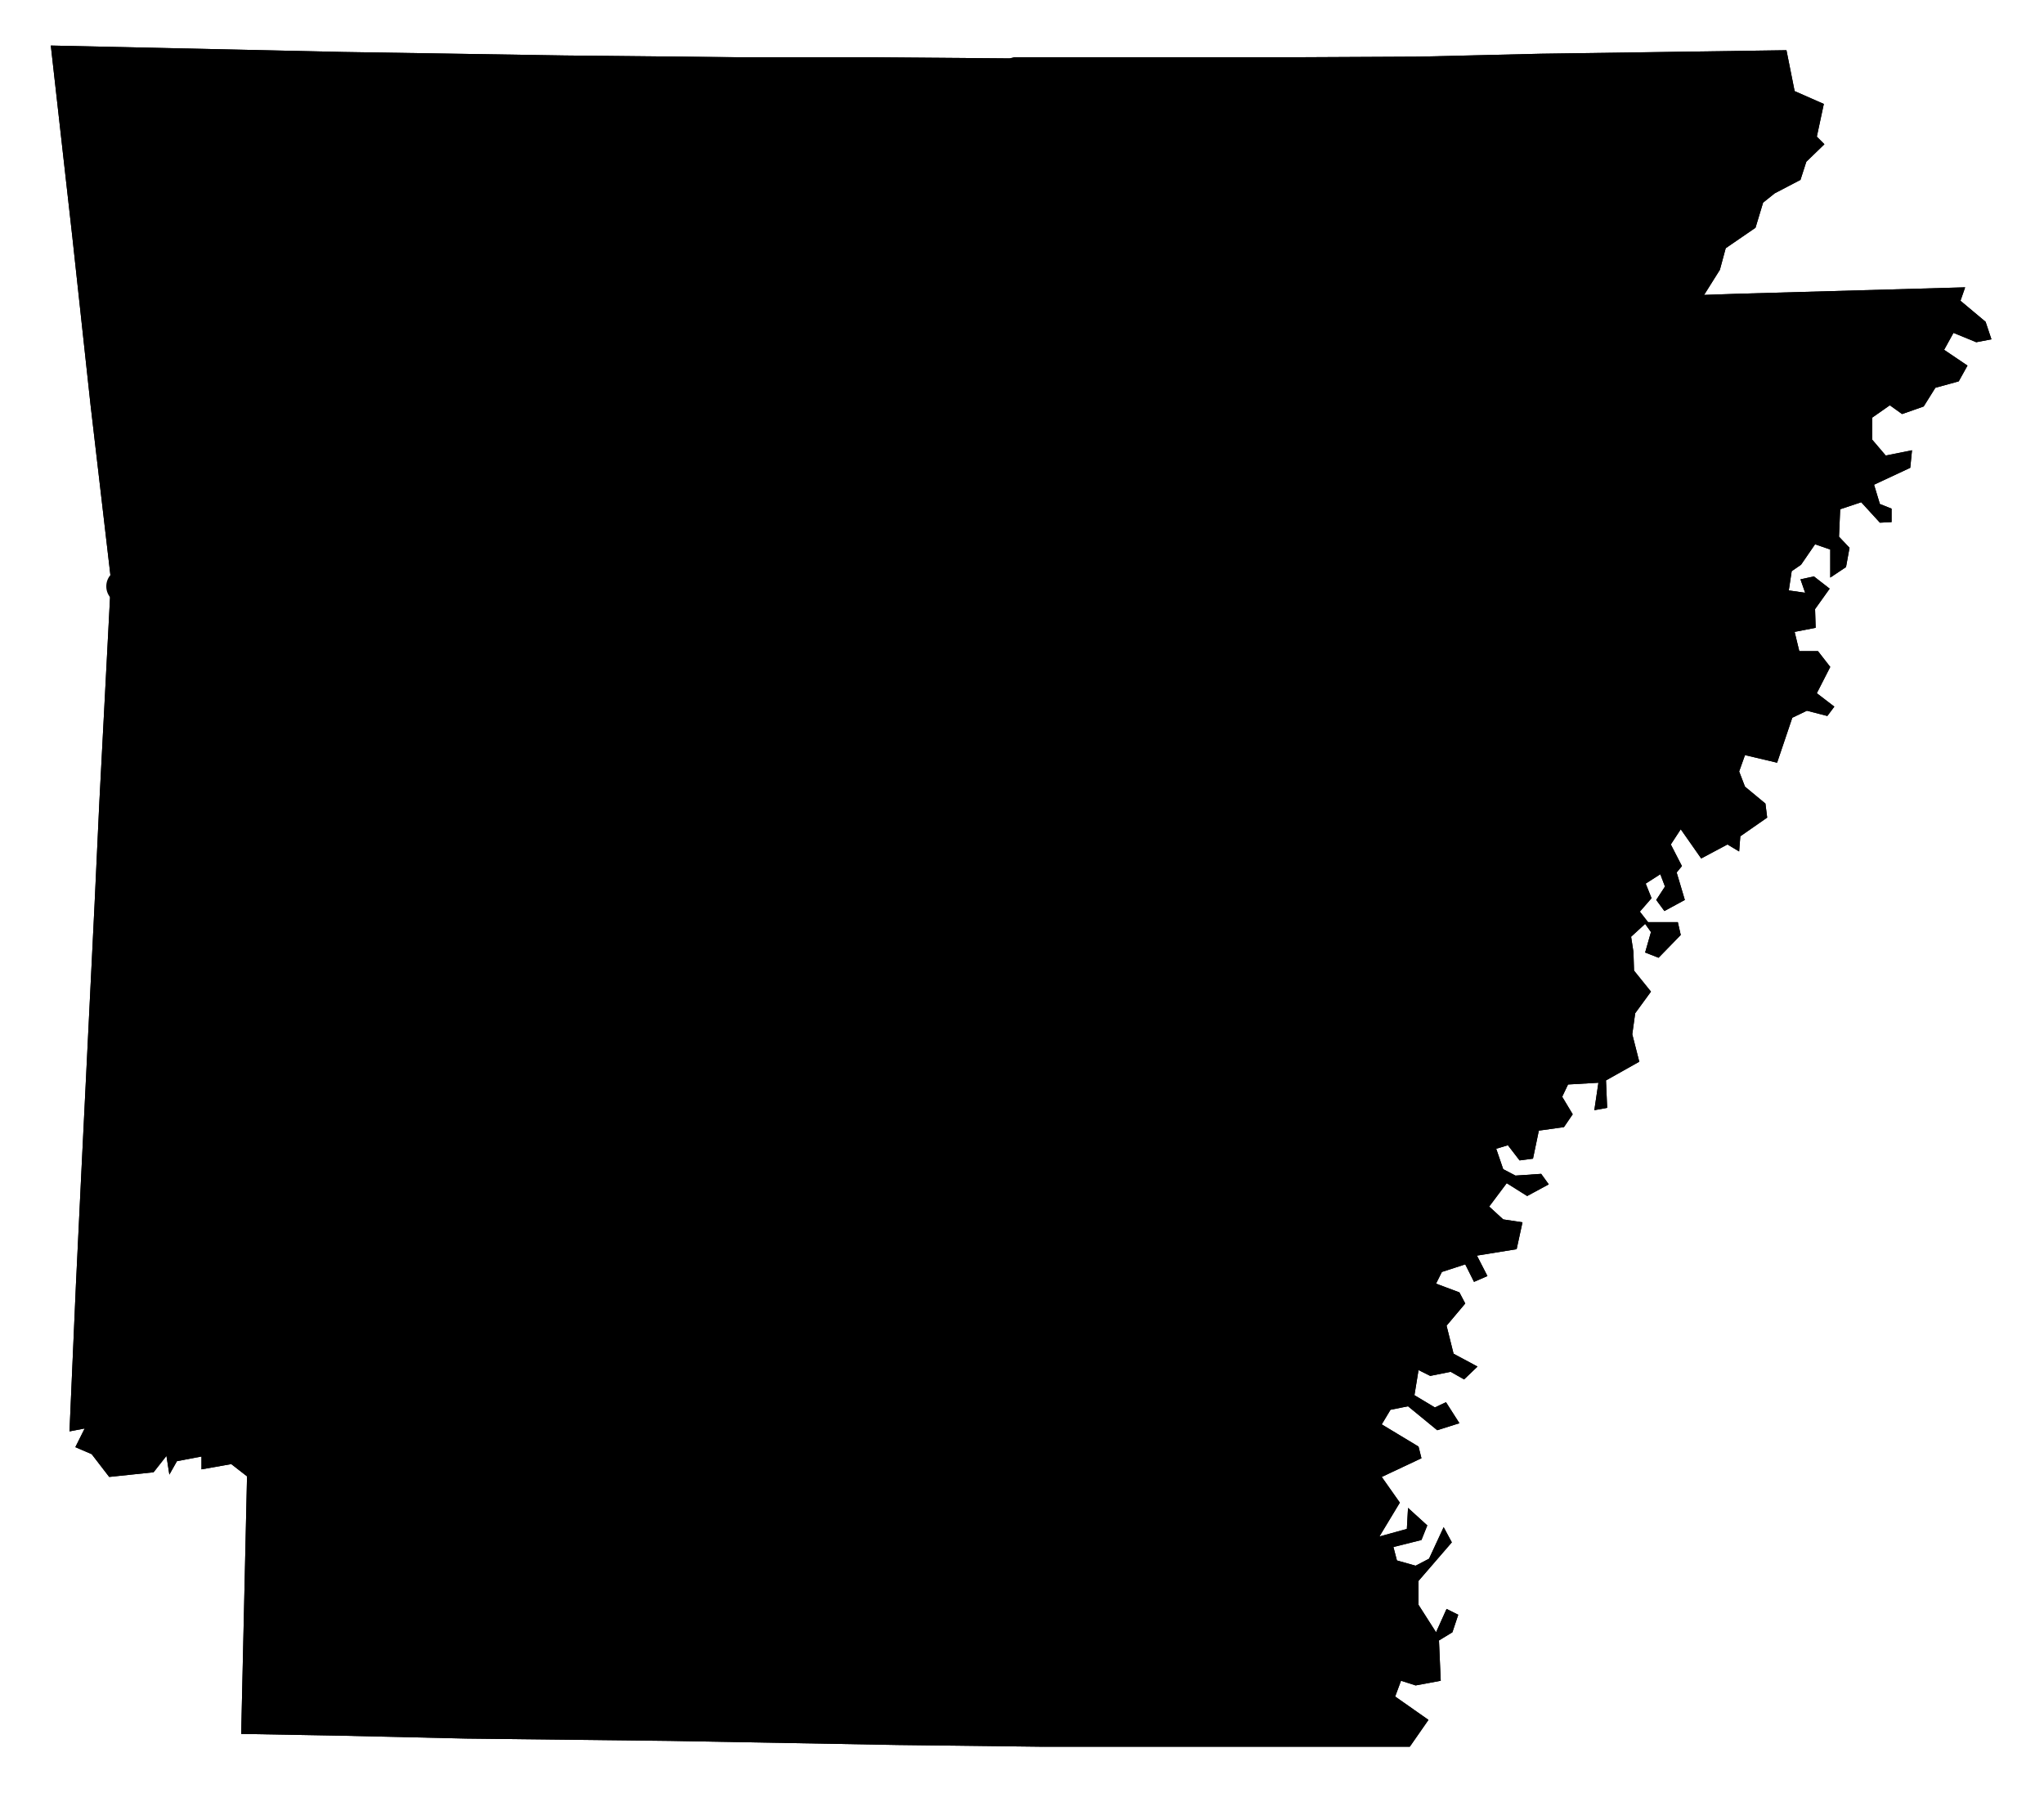
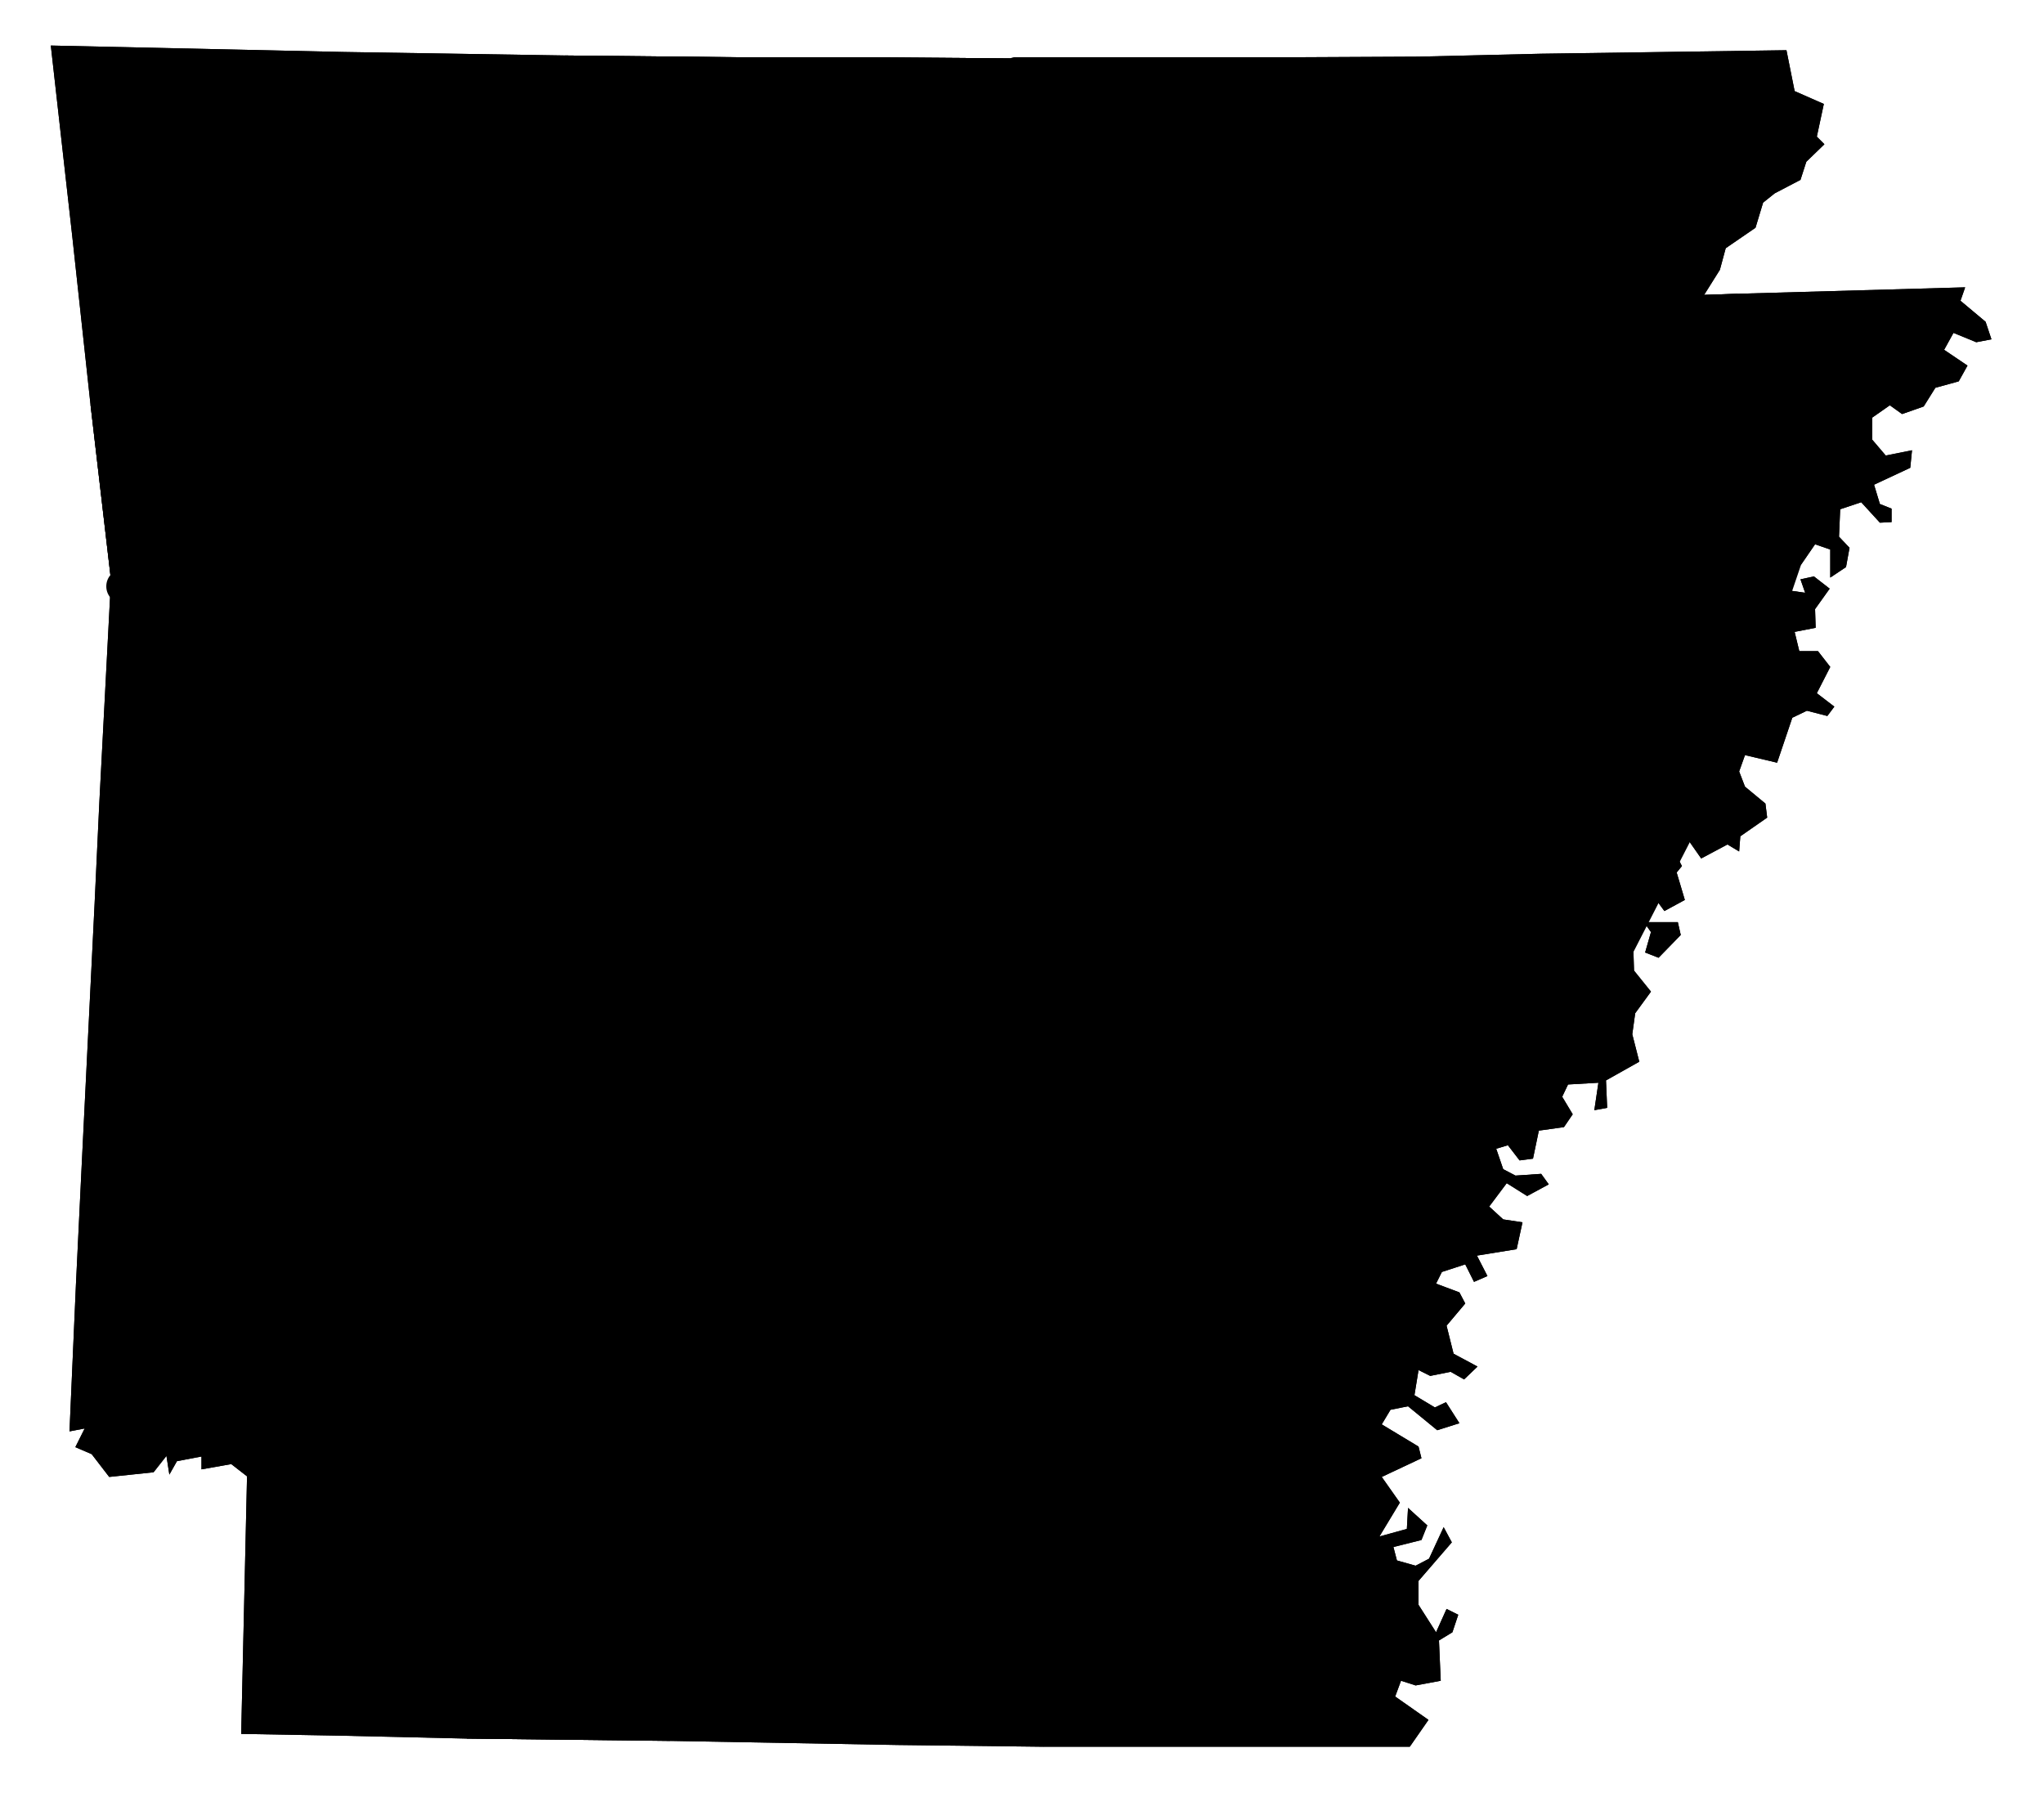
<svg xmlns="http://www.w3.org/2000/svg" version="1.1" width="350" height="307" viewBox="0 0 350 307">
-   <path class="state" transform="scale(0.1)" d="M124,407l-37,-329 501,11 379,6 294,3h218l250,2 8,-2h461h28l203,-1 210,-5 420,-6 14,70 50,22 -12,56 13,13 -31,30 -10,31 -44,23 -20,16 -13,43 -51,35 -10,37 -27,43 58,-2 389,-11 -8,23 43,36 10,30 -26,5 -39,-16 -16,29 40,27 -15,27 -40,11 -20,32 -37,13 -21,-15 -30,21v38l23,27 45,-9 -3,30 -62,29 10,33 20,8v23l-20,1 -32,-35 -36,12 -2,47 18,19 -6,33 -27,18v-48l-26,-9 -24,35 -16,11 -5,33 28,4 -8,-23 23,-5 27,21 -25,35 1,32 -36,7 8,33h32l21,27 -23,45 30,23 -12,16 -35,-9 -25,12 -26,77 -55,-13 -10,28 10,26 35,29 3,24 -46,32 -2,26 -20,-12 -45,24 -35,-50 -17,26 19,37 -9,11 14,47 -35,19 -14,-19 15,-23 -8,-21 -25,16 10,25 -20,23 14,18h51l5,22 -38,39 -23,-9 10,-35 -10,-14 -24,22 4,26 1,32 29,36 -27,37 -5,36 12,47 -57,32 2,47 -22,4 7,-47 -52,3 -10,21 18,30 -15,22 -43,6 -10,48 -23,3 -20,-26 -20,6 12,35 21,11 44,-3 13,18 -37,20 -35,-22 -30,40 24,22 33,5 -10,46 -68,11 18,35 -23,10 -15,-30 -40,13 -10,20 40,15 10,19 -32,38 12,48 41,22 -23,22 -23,-13 -35,7 -20,-10 -7,43 35,21 19,-9 23,36 -38,12 -50,-41 -30,6 -15,25 63,38 5,20 -68,32 31,44 -35,58 47,-13 2,-36 33,30 -10,25 -48,12 6,23 32,9 23,-12 25,-54 14,26 -57,66v41l30,47 18,-40 20,10 -10,30 -23,14 3,69 -43,8 -25,-8 -10,27 57,40 -32,46h-205h-422l-250,-3 -389,-7 -349,-4 -218,-5 -168,-3 10,-441 -27,-21 -51,9v-22l-42,8 -13,23 -5,-32 -22,28 -76,8 -30,-39 -28,-12 16,-32 -26,5 11,-251 10,-207 22,-446 8,-171 20,-383 -35,-300 -31,-286Z" />
+   <path class="state" transform="scale(0.1)" d="M124,407l-37,-329 501,11 379,6 294,3h218l250,2 8,-2h461h28l203,-1 210,-5 420,-6 14,70 50,22 -12,56 13,13 -31,30 -10,31 -44,23 -20,16 -13,43 -51,35 -10,37 -27,43 58,-2 389,-11 -8,23 43,36 10,30 -26,5 -39,-16 -16,29 40,27 -15,27 -40,11 -20,32 -37,13 -21,-15 -30,21v38l23,27 45,-9 -3,30 -62,29 10,33 20,8v23l-20,1 -32,-35 -36,12 -2,47 18,19 -6,33 -27,18v-48l-26,-9 -24,35 -16,11 -5,33 28,4 -8,-23 23,-5 27,21 -25,35 1,32 -36,7 8,33h32l21,27 -23,45 30,23 -12,16 -35,-9 -25,12 -26,77 -55,-13 -10,28 10,26 35,29 3,24 -46,32 -2,26 -20,-12 -45,24 -35,-50 -17,26 19,37 -9,11 14,47 -35,19 -14,-19 15,-23 -8,-21 -25,16 10,25 -20,23 14,18h51l5,22 -38,39 -23,-9 10,-35 -10,-14 -24,22 4,26 1,32 29,36 -27,37 -5,36 12,47 -57,32 2,47 -22,4 7,-47 -52,3 -10,21 18,30 -15,22 -43,6 -10,48 -23,3 -20,-26 -20,6 12,35 21,11 44,-3 13,18 -37,20 -35,-22 -30,40 24,22 33,5 -10,46 -68,11 18,35 -23,10 -15,-30 -40,13 -10,20 40,15 10,19 -32,38 12,48 41,22 -23,22 -23,-13 -35,7 -20,-10 -7,43 35,21 19,-9 23,36 -38,12 -50,-41 -30,6 -15,25 63,38 5,20 -68,32 31,44 -35,58 47,-13 2,-36 33,30 -10,25 -48,12 6,23 32,9 23,-12 25,-54 14,26 -57,66v41l30,47 18,-40 20,10 -10,30 -23,14 3,69 -43,8 -25,-8 -10,27 57,40 -32,46h-205h-422l-250,-3 -389,-7 -349,-4 -218,-5 -168,-3 10,-441 -27,-21 -51,9v-22l-42,8 -13,23 -5,-32 -22,28 -76,8 -30,-39 -28,-12 16,-32 -26,5 11,-251 10,-207 22,-446 8,-171 20,-383 -35,-300 -31,-286" />
  <g class="counties" transform="scale(0.1)">
    <path data-fips-int="5001" data-name="Arkansas County" d="M2258,1700l58,1 -3,27 24,1 7,34 28,3 -3,35 23,-9 52,81 35,13 -12,34 9,35 -5,45 -17,21 10,27 -25,19 -53,40v30l43,61 -53,6 -20,-16 -15,15 -65,-8 25,-17 -18,-16 -24,22 -28,-28 -17,-55 -6,-45 -30,2 -22,-39v-32l-48,-10 -77,-2 4,-207 18,2h57v-73Z" />
    <path data-fips-int="5003" data-name="Ashley County" d="M2209,2674v317h-422l-28,-20 -22,-54 22,-50 -22,-4 5,-17 3,-22 29,-15 41,-39 35,-22 -5,-37 17,-29 -20,-14 189,4Z" />
    <path data-fips-int="5005" data-name="Baxter County" d="M1729,100l-2,195 -3,71h-35l11,35 -3,61 -71,-1v73l-72,-3v-71v-84l-23,-2 -20,-31 3,-44 -48,-10 15,-28 -33,-4 30,-35 -35,6 -7,-15 40,-23 3,-92Z" />
    <path data-fips-int="5007" data-name="Benton County" d="M588,89l-2,78 -20,21 53,60h-36l-2,60 -12,-1 -36,-2 -50,15v7l-213,-9 -2,60 -36,-2 -4,37 -104,-6 -37,-329Z" />
    <path data-fips-int="5009" data-name="Boone County" d="M1261,98v26l-20,-20 -5,143 -1,169 -35,-3 -238,-6 5,-201v-111Z" />
    <path data-fips-int="5011" data-name="Bradley County" d="M1850,2414v144h-21l6,25 -10,44 17,41 20,14 -17,29 5,37 -35,22 -41,39 -29,15 -3,22 -5,17 -48,-32 -10,-44h-30l-18,-22 -15,16 -30,-19 6,-14 -21,-12 6,-54 22,-27 18,-76 -10,-93 -1,-75Z" />
    <path data-fips-int="5015" data-name="Carroll County" d="M967,95v111l-5,201 -122,-6h-44l-4,-25h-21l-19,-26 -1,-60 -27,-37 -105,-5 -53,-60 20,-21 2,-78Z" />
    <path data-fips-int="5017" data-name="Chicot County" d="M2366,2529l31,44 -35,58 47,-13 2,-36 33,30 -10,25 -48,12 6,23 32,9 23,-12 25,-54 14,26 -57,66v41l30,47 18,-40 20,10 -10,30 -23,14 3,69 -43,8 -25,-8 -10,27 57,40 -32,46h-205v-317l2,-145h72v35l73,3Z" />
    <path data-fips-int="5019" data-name="Clark County" d="M870,1882l35,2v48l108,4 -1,23 75,3 38,9 2,63 99,4 -6,143 -39,-3 7,22 3,23 27,22 -12,13 14,47 -2,20 -2,2 -28,-3 -21,17 -52,9 -42,1 -23,-32 -20,8 -22,-11 -29,-8 1,1 -1,-1 -32,-13 -7,-43 -28,-33 -13,-10 -9,-9 -3,-16 -2,-6v-3l-36,-52 -14,-75 7,-54 -38,-8v-34l17,2 1,-73Z" />
    <path data-fips-int="5021" data-name="Clay County" d="M3039,331l-86,3v-48l-47,2 -241,-5 -36,2v-18l35,5v-108l-19,-11 5,-49 -11,-12 420,-6 14,70 50,22 -12,56 13,13 -31,30 -10,31Z" />
    <path data-fips-int="5023" data-name="Cleburne County" d="M1942,754l31,-4 -1,147v1l-2,64 -37,16 -3,65 -173,-3h-95l8,-290 109,4Z" />
    <path data-fips-int="5025" data-name="Cleveland County" d="M1850,2341v73l-244,-3v-13l-4,-9v-51l-3,-32 -7,-10v-1l-31,-32 -2,-22 -28,-32 -2,-2 -22,-16 2,-70 93,-1 72,-2 191,-3v73h-15Z" />
    <path data-fips-int="5027" data-name="Columbia County" d="M1062,2618l-2,61 97,3 -9,299 -349,-4 8,-201 28,1 24,-87 31,-67 100,5v-11Z" />
    <path data-fips-int="5029" data-name="Conway County" d="M1507,1035l-3,78 -8,5 -17,44 12,34 -15,51 -20,-2 -33,26 -29,5 10,-29 -35,30 -21,3 -221,-6 3,-29 37,-3 39,-43 20,-2 27,-1 5,-241 251,7Z" />
    <path data-fips-int="5031" data-name="Craighead County" d="M2983,750l-135,-5 -78,5h-291l2,-148 108,2 13,-72 309,-1 7,-26 58,-2Z" />
    <path data-fips-int="5033" data-name="Crawford County" d="M431,958l-41,-7 -19,13 20,42 -40,-1 -8,23 -63,7 -33,-36 3,-19 -43,-28 -17,41 -35,-300 248,13v-12l110,5 35,1 -2,25 -35,-3 -15,60 -61,-5 -2,75 37,1 -7,50 -18,30 18,15Z" />
    <path data-fips-int="5035" data-name="Crittenden County" d="M2843,965h143l98,2 -16,11 -5,33 28,4 -8,-23 23,-5 27,21 -25,35 1,32 -36,7 8,33h32l21,27 -23,45 30,23 -12,16 -35,-9 -25,12 -26,77 -55,-13 -10,28 10,26 35,29 3,24 -46,32 -2,26 -20,-12 -45,24 -2,-62 4,-201 -69,5 -3,-28Z" />
    <path data-fips-int="5037" data-name="Cross County" d="M2843,965v219l3,28 -365,1v-170v-73h79l208,-9Z" />
    <path data-fips-int="5039" data-name="Dallas County" d="M1368,2044l123,4 18,9 22,7 10,2 36,41 25,13 -93,1 -2,70 22,16 2,2 28,32 2,22 31,32v1l7,10 3,32 -169,-5 -215,-8 2,-20 -14,-47 12,-13 -27,-22 -3,-23 -7,-22 39,3 6,-143Z" />
    <path data-fips-int="5041" data-name="Desha County" d="M2550,2066l24,22 33,5 -10,46 -68,11 18,35 -23,10 -15,-30 -40,13 -10,20 40,15 10,19 -32,38 12,48 41,22 -23,22 -23,-13 -35,7 -20,-10 -7,43 35,21 19,-9 23,36 -38,12 -50,-41 -30,6 -15,25 63,38 5,20 -68,32 -10,38 -73,-3v-35h-72l2,-179 -75,-3 7,-160 56,1v-25l30,-7 28,28 24,-22 18,16 -25,17 65,8 15,-15 20,16 53,-6 -43,-61v-30l53,-40Z" />
    <path data-fips-int="5043" data-name="Drew County" d="M2138,2347l75,3 -2,179 -2,145 -178,-2 -189,-4 -17,-41 10,-44 -6,-25h21v-144v-73h228Z" />
    <path data-fips-int="5045" data-name="Faulkner County" d="M1662,1040h95l-5,246 -2,44 -71,-2 -2,72 -131,-3 -19,25 9,48 -19,-19 9,-28 -20,-42 -43,-2 -22,-11 -13,-35 31,-35 -3,-51v-2l20,2 15,-51 -12,-34 17,-44 8,-5 3,-78Z" />
    <path data-fips-int="5047" data-name="Franklin County" d="M692,696l-15,325 -28,8 -36,-51v-2v2l-4,94 -73,-6 -3,74 -73,-3v15l-37,-3 8,-191 32,-10 -18,-15 18,-30 7,-50 -37,-1 2,-75 61,5 15,-60 35,3 2,-25v-13Z" />
    <path data-fips-int="5049" data-name="Fulton County" d="M2198,98l-2,134 -75,-3v75l-83,-3 -206,-2 -105,-4 2,-195 8,-2Z" />
    <path data-fips-int="5051" data-name="Garland County" d="M1102,1525h71v71l-8,43 71,3 -1,36h46l12,25 -2,48 -83,-3 2,48h-25v48l-313,-9 3,-233 9,-54v-24h73Z" />
    <path data-fips-int="5053" data-name="Grant County" d="M1666,1760l23,1 -2,217h-13v140l-72,2 -25,-13 -36,-41 -10,-2 -22,-7 -18,-9 -123,-4 8,-219h28l27,-35 126,5v-37Z" />
    <path data-fips-int="5055" data-name="Greene County" d="M3039,331l-20,16 -13,43 -51,35 -10,37 -27,43 -7,26 -309,1 -5,-17 23,-70 9,-9 20,-17 19,-37h-41l2,-97 36,-2 241,5 47,-2v48Z" />
    <path data-fips-int="5057" data-name="Hempstead County" d="M752,2195h4l26,15 37,-9 13,-3 -3,110h-8l-12,290 -166,-8 -20,-32 -14,18 -15,-54 -21,-9 1,-30 -18,-5 -12,-16 -33,3 3,-29 -38,-9 9,-51 1,-11 87,4 8,-217 52,3 71,24 15,11 12,3Z" />
    <path data-fips-int="5059" data-name="Hot Spring County" d="M1291,1751h39v25h34v49h12l-8,219 -142,-6 -99,-4 -2,-63 -38,-9 -75,-3 1,-23 -108,-4v-48l-35,-2 2,-47 313,9v-48h25l-2,-48Z" />
    <path data-fips-int="5061" data-name="Howard County" d="M509,1868l-3,72h10l-2,63 72,4 -5,145 -8,217 -87,-4h-1l-5,-16 1,-5h2v-9l-38,-55v-16l-14,-7 -8,-8v-2l-12,-27 7,-39 -22,-89 10,-41 -15,-10 5,-44 -99,-3 -7,-68 2,-67Z" />
    <path data-fips-int="5063" data-name="Independence County" d="M2263,601l106,-2 -22,65 -33,19 -48,67 20,61 -28,-2v94l-143,-3 -143,-2v-1l1,-147 -31,4v-35l-17,-13 -7,-42 15,-43 64,-62 29,1 165,3v36Z" />
    <path data-fips-int="5065" data-name="Izard County" d="M2038,301l7,74v136h-19v49l-29,-1 -64,62 -28,-10 -47,-46 -41,16 -17,-22 -45,6 20,-27 -10,-26 25,-33 -38,-22 -15,-40 -33,8 -4,-24 -11,-35h35l3,-71 105,4Z" />
    <path data-fips-int="5067" data-name="Jackson County" d="M2481,602l-2,148 2,220v73l-144,-2 -1,-73 -63,6 -160,-1 2,-73 143,3v-94l28,2 -20,-61 48,-67 33,-19 22,-65Z" />
    <path data-fips-int="5069" data-name="Jefferson County" d="M1812,1764l223,4 -4,207 77,2 48,10v32l22,39 30,-2 6,45 -40,7 -38,-28 -33,15 -3,-34 -24,-5 -41,-32 -15,1 1,90 -13,-24 -143,1v23l-191,3v-140h13l2,-217Z" />
    <path data-fips-int="5071" data-name="Johnson County" d="M692,696l119,6v23l93,6 144,3 -3,107 -37,-1 -1,108 -50,-2 -3,118 -24,-10 -33,8 -38,-81 -38,25 -22,-13 -52,25 -38,-22 -32,25Z" />
    <path data-fips-int="5073" data-name="Lafayette County" d="M809,2598v23l81,2 -31,67 -24,87 -28,-1 -8,201 -218,-5 -38,-62 8,-44 23,10 7,-23 35,-2 23,-11 -16,-24 40,-55v-38l18,-10 -32,-12 9,-20 -25,-74 10,-17Z" />
    <path data-fips-int="5075" data-name="Lawrence County" d="M2342,309l50,30 14,32 40,11v25l25,-25h156h41l-19,37 -20,17 -9,9 -23,70 5,17 -13,72 -108,-2 -112,-3 -106,2 5,-223 -2,-60 12,-11 48,1v-12Z" />
    <path data-fips-int="5077" data-name="Lee County" d="M2911,1408l2,62 -35,-50 -17,26 19,37 -9,11 14,47 -35,19 -14,-19 15,-23 -8,-21 -25,16 10,25 -20,23 14,18h51l5,22 -38,39 -23,-9 10,-35 -10,-14 -24,22 4,26h-318l2,-74h-37v-110v-38l81,5h182Z" />
    <path data-fips-int="5079" data-name="Lincoln County" d="M2214,2101l17,55 -30,7v25l-56,-1 -7,160 -60,-6h-228v-153h15v-73v-23l143,-1 13,24 -1,-90 15,-1 41,32 24,5 3,34 33,-15 38,28Z" />
    <path data-fips-int="5081" data-name="Little River County" d="M485,2365h1l-1,11 -9,51 38,9 -3,29 33,-3 12,16 18,5h-30l-18,27 -30,-3v25l-28,-25 3,27 -26,-16 -22,10 -27,-21 -51,9v-22l-42,8 -13,23 -5,-32 -22,28 -76,8 -30,-39 -28,-12 16,-32 -26,5 11,-251 45,10 22,-7 -5,36 33,10 40,46 35,24 28,-8 4,19 96,7v25Z" />
    <path data-fips-int="5083" data-name="Logan County" d="M677,1021l32,-25 38,22 52,-25 22,13 38,-25 38,81 33,-8 24,10 15,9 -4,86 -121,-3 -48,57 -90,-3 -32,10v95l-248,-9v-23l-46,-3v-36l3,-35 72,3 5,-60v-15l73,3 3,-74 73,6 4,-94v-2v2l36,51Z" />
    <path data-fips-int="5085" data-name="Lonoke County" d="M1857,1298l60,23 50,-6v91l74,1 -5,204 40,29 -15,45 22,31 -25,22 -5,32 -18,-2 -223,-4 2,-109 -59,-2 14,-73 11,-17 4,-233h-34l2,-44 72,-6Z" />
    <path data-fips-int="5087" data-name="Madison County" d="M619,248l105,5 27,37 1,60 19,26h21l4,25h44v37l24,1 -5,93 -37,35 -13,37 2,98 -119,-6 -144,-9v13l-35,-1 8,-60 8,-214 40,-118 12,1 2,-60Z" />
    <path data-fips-int="5089" data-name="Marion County" d="M1554,460l-284,-8 1,-36h-36l1,-169 5,-143 20,20v-26h218l-3,92 -40,23 7,15 35,-6 -30,35 33,4 -15,28 48,10 -3,44 20,31 23,2Z" />
    <path data-fips-int="5091" data-name="Miller County" d="M643,2590l-10,17 25,74 -9,20 32,12 -18,10v38l-40,55 16,24 -23,11 -35,2 -7,23 -23,-10 -8,44 38,62 -168,-3 10,-441 22,-10 26,16 -3,-27 28,25v-25l30,3 18,-27h30l-1,30 21,9 15,54 14,-18Z" />
    <path data-fips-int="5093" data-name="Mississippi County" d="M3084,967l-98,-2 -3,-215 -7,-247 389,-11 -8,23 43,36 10,30 -26,5 -39,-16 -16,29 40,27 -15,27 -40,11 -20,32 -37,13 -21,-15 -30,21v38l23,27 45,-9 -3,30 -62,29 10,33 20,8v23l-20,1 -32,-35 -36,12 -2,47 18,19 -6,33 -27,18v-48l-26,-9Z" />
    <path data-fips-int="5095" data-name="Monroe County" d="M2409,1336v72h23l12,38v110h37l-2,74v146h36v110h-36l-35,-13 -52,-81 -23,9 3,-35 -28,-3 -7,-34 -24,-1 3,-27 -58,-1v-23l-49,-14v-49l50,1 2,-131 17,-38 -17,-35h50l2,-61h36l2,-16Z" />
    <path data-fips-int="5097" data-name="Montgomery County" d="M669,1541l215,7 -9,54 -3,233 -2,47 -48,-1 -313,-13 9,-261 35,1 6,-39 60,-5 24,-23Z" />
    <path data-fips-int="5099" data-name="Nevada County" d="M890,2200l9,9 13,10 28,33 7,43 32,13 1,1 -1,-1 29,8 22,11 20,-8 23,32 -11,267 -72,-1v11l-100,-5 -81,-2v-23l12,-290h8l3,-110Z" />
    <path data-fips-int="5101" data-name="Newton County" d="M962,407l238,6 3,38 -12,287 -143,-4 -144,-3 -93,-6v-23l-2,-98 13,-37 37,-35 5,-93 -24,-1v-37Z" />
    <path data-fips-int="5103" data-name="Ouachita County" d="M1216,2327l2,-2 215,8 -2,55 -47,61 -51,9 -2,30 13,15 -44,71 26,12 20,51h38l7,32 13,-11 39,33 -82,3 -27,-18 -36,6 -57,5 -84,-5 -97,-3 2,-61 11,-267 42,-1 52,-9 21,-17Z" />
    <path data-fips-int="5105" data-name="Perry County" d="M1456,1247l3,51 -31,35 13,35 22,11v13l-70,-3 -2,25 -70,-1 9,48v20l-64,-23 -163,-3 -1,70 -145,-1v-73l-12,-12 49,-35 36,-50 65,-46 32,-34 221,6 21,-3 35,-30 -10,29 29,-5 33,-26Z" />
    <path data-fips-int="5107" data-name="Phillips County" d="M2797,1630l1,32 29,36 -27,37 -5,36 12,47 -57,32 2,47 -22,4 7,-47 -52,3 -10,21 18,30 -15,22 -43,6 -10,48 -23,3 -20,-26 -20,6 12,35 21,11 44,-3 13,18 -37,20 -35,-22 -30,40 -111,1 25,-19 -10,-27 17,-21 5,-45 -9,-35 12,-34h36v-110h-36v-146Z" />
    <path data-fips-int="5109" data-name="Pike County" d="M751,2195l-20,-2 -12,-3 -15,-11 -71,-24 -52,-3 5,-145 -72,-4 2,-63h-10l3,-72 313,13 -1,73 -17,-2v34l38,8 -7,54 14,75 36,52v3l2,6 3,16 -58,-2 -13,3 -37,9 -26,-15Z" />
    <path data-fips-int="5111" data-name="Poinsett County" d="M2983,750l3,215h-143l-75,-4 -208,9h-79l-2,-220h291l78,-5Z" />
    <path data-fips-int="5113" data-name="Polk County" d="M509,1868l-217,-9 -2,67 7,68 -157,-1 22,-446 93,4v24l203,8 60,12v12Z" />
    <path data-fips-int="5115" data-name="Pope County" d="M1191,738l95,3 -3,143h-23l-2,71 -5,241 -27,1 -36,-4 -53,10 -2,29 -23,9 -20,-18 11,-33 -33,3 -18,-48 -30,-34 -32,-3 -21,-35 -15,-9 3,-118 50,2 1,-108 37,1 3,-107Z" />
    <path data-fips-int="5117" data-name="Prairie County" d="M2194,1266l2,30h68l-3,115 17,35 -17,38 -2,131 -50,-1v49l49,14v23l-148,-3v73h-57l5,-32 25,-22 -22,-31 15,-45 -40,-29 5,-204 -74,-1v-91l5,-9 56,-19 18,6 29,22 40,5v-56Z" />
    <path data-fips-int="5119" data-name="Pulaski County" d="M1750,1330h34l-4,233 -11,17 -14,73 59,2 -2,109 -123,-3 -23,-1v-72l-72,-1 3,-37 -68,-1 2,-37 -73,-14 -2,-61 -68,-2v-73l-58,-1 -9,-48 70,1 2,-25 70,3v-13l43,2 20,42 -9,28 19,19 -9,-48 19,-25 131,3 2,-72Z" />
    <path data-fips-int="5121" data-name="Randolph County" d="M2639,92l11,12 -5,49 19,11v108l-35,-5v18l-2,97h-156l-25,25v-25l-40,-11 -14,-32 -50,-30 -16,-13v-61l-12,-36 -23,-12 2,-26h-29l-8,-42 -30,-21 203,-1Z" />
    <path data-fips-int="5123" data-name="Saint Francis County" d="M2846,1212l69,-5 -4,201 -204,5h-182l-81,-5v38l-12,-38h-23v-72h72v-123Z" />
    <path data-fips-int="5125" data-name="Saline County" d="M1330,1461l58,1v73l68,2 2,61 73,14 -2,37 68,1 -3,37 72,1v72l-109,-2v37l-126,-5 -27,35h-28h-12v-49h-34v-25h-39l2,-48 -12,-25h-46l1,-36 -71,-3 8,-43v-71h-71l1,-70 163,3 64,23Z" />
    <path data-fips-int="5127" data-name="Scott County" d="M380,1244v36l46,3v23l248,9 -5,226h-26l-24,23 -60,5 -6,39 -35,-1v-12l-60,-12 -203,-8v-24l-93,-4 8,-171 147,-23 3,-74 -13,-8Z" />
    <path data-fips-int="5129" data-name="Searcy County" d="M1554,460v71l-2,156 -144,-3v58l-122,-1 -95,-3 12,-287 -3,-38 35,3h36l-1,36Z" />
    <path data-fips-int="5131" data-name="Sebastian County" d="M431,958l-8,191 37,3 -5,60 -72,-3 -3,35 -73,27 13,8 -3,74 -147,23 20,-383 17,-41 43,28 -3,19 33,36 63,-7 8,-23 40,1 -20,-42 19,-13Z" />
    <path data-fips-int="5133" data-name="Sevier County" d="M418,2181l-7,39 12,27v2l8,8 14,7v16l38,55v9h-2l-1,5 5,16 -57,-3v-25l-96,-7 -4,-19 -28,8 -35,-24 -40,-46 -33,-10 5,-36 -22,7 -45,-10 10,-207 157,1 99,3 -5,44 15,10 -10,41Z" />
    <path data-fips-int="5135" data-name="Sharp County" d="M2226,98l30,21 8,42h29l-2,26 23,12 12,36v61v12l-48,-1 -12,11 2,60 -5,223 -72,-2v-36l-165,-3v-49h19v-136l-7,-74 83,3v-75l75,3 2,-134Z" />
    <path data-fips-int="5137" data-name="Stone County" d="M1933,621l-15,43 7,42 17,13v35h-163l-109,-4 -119,-3 1,-60 2,-156 72,3v-73l71,1 3,-61 4,24 33,-8 15,40 38,22 -25,33 10,26 -20,27 45,-6 17,22 41,-16 47,46Z" />
    <path data-fips-int="5139" data-name="Union County" d="M1361,2694l82,-3 23,10 2,29 36,-4 22,44 45,-3 21,-19 -6,14 30,19 15,-16 18,22h30l10,44 48,32 22,4 -22,50 22,54 28,20 -250,-3 -389,-7 9,-299 84,5 57,-5 36,-6Z" />
    <path data-fips-int="5141" data-name="Van Buren County" d="M1552,687l-1,60 119,3 -8,290 -155,-5 2,-73 -251,-7 2,-71h23l3,-143 122,1v-58Z" />
    <path data-fips-int="5143" data-name="Washington County" d="M513,699l-110,-5v12l-248,-13 -31,-286 104,6 4,-37 36,2 2,-60 213,9v-7l50,-15 36,2 -40,118 -8,214Z" />
    <path data-fips-int="5145" data-name="White County" d="M2115,900l-2,73 160,1 1,15 -61,42 30,127 -39,64 19,30 -29,14 -79,-2v56l-40,-5 -29,-22 -18,-6 -56,19 -5,9 -50,6 -60,-23 -33,-18 -72,6 5,-246 173,3 3,-65 37,-16 2,-64Z" />
    <path data-fips-int="5147" data-name="Woodruff County" d="M2481,1043v170v123h-72l-58,-2 -2,16h-36l-2,61h-50l3,-115h-68l-2,-30 29,-14 -19,-30 39,-64 -30,-127 61,-42 -1,-15 63,-6 1,73Z" />
    <path data-fips-int="5149" data-name="Yell County" d="M1226,1197l-20,2 -39,43 -37,3 -3,29 -32,34 -65,46 -36,50 -49,35 12,12v73h-73v24l-215,-7 5,-226v-95l32,-10 90,3 48,-57 121,3 4,-86 21,35 32,3 30,34 18,48 33,-3 -11,33 20,18 23,-9 2,-29 53,-10Z" />
    <path data-fips-int="5013" data-name="Calhoun County" d="M1602,2389l4,9v13l1,75 10,93 -18,76 -22,27 -6,54 21,12 -21,19 -45,3 -22,-44 -36,4 -2,-29 -23,-10 -39,-33 -13,11 -7,-32h-38l-20,-51 -26,-12 44,-71 -13,-15 2,-30 51,-9 47,-61 2,-55 169,5Z" />
  </g>
+   <path class="mesh" transform="scale(0.1)" d="M1729,100l-2,195 -3,71h-35l11,35 -3,61 -71,-1v73l-72,-3v-71v-84l-23,-2 -20,-31 3,-44 -48,-10 15,-28 -33,-4 30,-35 -35,6 -7,-15 40,-23 3,-92M3039,331l-86,3v-48l-47,2 -241,-5 -36,2v-18l35,5v-108l-19,-11 5,-49 -11,-12M588,89l-2,78 -20,21 53,60h-36l-2,60 -12,-1 -36,-2 -50,15v7l-213,-9 -2,60 -36,-2 -4,37 -104,-6M799,2977l8,-201 28,1 24,-87 31,-67 100,5v-11l72,1 -2,61 97,3 -9,299M1261,98v26l-20,-20 -5,143 -1,169 -35,-3 -238,-6 5,-201v-111M2976,503l7,247 -135,-5 -78,5h-291l2,-148 108,2 13,-72 309,-1 7,-26M155,693l248,13v-12l110,5 35,1 -2,25 -35,-3 -15,60 -61,-5 -2,75 37,1 -7,50 -18,30 18,15 -32,10 -41,-7 -19,13 20,42 -40,-1 -8,23 -63,7 -33,-36 3,-19 -43,-28 -17,41M2913,1470l-2,-62 4,-201 -69,5 -3,-28v-219h143l98,2M2846,1212l-365,1v-170v-73h79l208,-9 75,4M1606,2411l244,3M1226,2038l-6,143 -39,-3 7,22 3,23 27,22 -12,13 14,47 -2,20 -2,2 -28,-3 -21,17 -52,9 -42,1 -23,-32 -20,8 -22,-11 -29,-8 1,1 -1,-1 -32,-13 -7,-43 -28,-33 -13,-10 -9,-9 -3,-16 -2,-6v-3l-36,-52 -14,-75 7,-54 -38,-8v-34l17,2 1,-73 48,1 35,2v48l108,4 -1,23 75,3 38,9 2,63 99,4 142,6 123,4 18,9 22,7 10,2 36,41 25,13M2439,2067l111,-1M1850,2341h228l60,6M1757,1040l-5,246 -2,44 -71,-2 -2,72 -131,-3 -19,25 9,48 -19,-19 9,-28 -20,-42 -43,-2 -22,-11 -13,-35 31,-35 -3,-51v-2M1507,1035l-3,78 -8,5 -17,44 12,34 -15,51 -20,-2 -33,26 -29,5 10,-29 -35,30 -21,3 -221,-6 3,-29 37,-3 39,-43 20,-2 27,-1 5,-241 251,7 -2,73 155,5M962,407l-122,-6h-44l-4,-25h-21l-19,-26 -1,-60 -27,-37 -105,-5M548,700v-13l144,9 -15,325 -28,8 -36,-51v-2v2l-4,94 -73,-6 -3,74 -73,-3v15l-37,-3 8,-191M2198,98l-2,134 -75,-3v75l-83,-3 -206,-2 -105,-4M1463,1379v13l-70,-3 -2,25 -70,-1 9,48v20l-64,-23 -163,-3 -1,70h71v71l-8,43 71,3 -1,36h46l12,25 -2,48 -83,-3 2,48h-25v48l-313,-9 3,-233 9,-54v-24h73l145,1M1368,2044l8,-219h28l27,-35 126,5v-37l109,2 23,1 -2,217h-13v140M2211,2529h72v35l73,3 10,-38M2602,532l-5,-17 23,-70 9,-9 20,-17 19,-37h-41l2,-97M752,2195h4l26,15 37,-9 13,-3 -3,110h-8l-12,290 -166,-8 -20,-32 -14,18 -15,-54 -21,-9 1,-30 -18,-5 -12,-16 -33,3 3,-29 -38,-9 9,-51 1,-11 87,4 8,-217 52,3 71,24 15,11 12,3 20,2M1291,1751h39v25h34v49h12M870,1882l2,-47M486,2365h-1l-5,-16 1,-5h2v-9l-38,-55v-16l-14,-7 -8,-8v-2l-12,-27 7,-39 -22,-89 10,-41 -15,-10 5,-44 -99,-3 -7,-68 2,-67 217,9 -3,72h10l-2,63 72,4 -5,145M2209,2674v317M1942,754l31,-4 -1,147v1l-2,64 -37,16 -3,65 -173,-3h-95l8,-290 109,4h163v-35l-17,-13 -7,-42 15,-43 64,-62 29,1 165,3v36l72,2 106,-2 -22,65 -33,19 -48,67 20,61 -28,-2v94l-143,-3 -143,-2M2038,301l7,74v136h-19v49M1933,621l-28,-10 -47,-46 -41,16 -17,-22 -45,6 20,-27 -10,-26 25,-33 -38,-22 -15,-40 -33,8 -4,-24M2479,750l2,220M2481,1043l-144,-2 -1,-73 -63,6 -160,-1 2,-73M2369,599l112,3M1689,1761l123,3 223,4M2214,2101l-40,7 -38,-28 -33,15 -3,-34 -24,-5 -41,-32 -15,1 1,90 -13,-24 -143,1v23M692,696l119,6v23l93,6 144,3 -3,107 -37,-1 -1,108 -50,-2 -3,118 -24,-10 -33,8 -38,-81 -38,25 -22,-13 -52,25 -38,-22 -32,25M809,2598v23l81,2M581,2972l-38,-62 8,-44 23,10 7,-23 35,-2 23,-11 -16,-24 40,-55v-38l18,-10 -32,-12 9,-20 -25,-74 10,-17M2263,601l5,-223 -2,-60 12,-11 48,1v-12l16,13 50,30 14,32 40,11v25l25,-25h156M2797,1630h-318l2,-74h-37v-110v-38l81,5h182l204,-5M574,2483h-30l-18,27 -30,-3v25l-28,-25 3,27 -26,-16 -22,10M130,2200l45,10 22,-7 -5,36 33,10 40,46 35,24 28,-8 4,19 96,7v25l57,3M954,1064l15,9 -4,86 -121,-3 -48,57 -90,-3 -32,10v95l-248,-9v-23l-46,-3v-36l3,-35 72,3 5,-60M1752,1286l72,-6 33,18 60,23 50,-6v91l74,1 -5,204 40,29 -15,45 22,31 -25,22 -5,32M1812,1764l2,-109 -59,-2 14,-73 11,-17 4,-233h-34M840,401v37l24,1 -5,93 -37,35 -13,37 2,98M513,699l8,-60 8,-214 40,-118M1554,460l-284,-8 1,-36h-36M2986,965l-3,-215M1737,2863l5,-17 3,-22 29,-15 41,-39 35,-22 -5,-37 17,-29 -20,-14 189,4 178,2 2,-145 2,-179 -75,-3 7,-160 56,1v-25l30,-7 -17,-55 -6,-45 -30,2 -22,-39v-32l-48,-10 -77,-2 4,-207 18,2h57v-73l148,3v-23l-49,-14v-49l50,1 2,-131 17,-38 -17,-35h50l2,-61h36l2,-16 58,2v72h23l12,38M2479,1630v146h36v110h-36l-12,34 9,35 -5,45 -17,21 10,27 -25,19 -53,40v30l43,61 -53,6 -20,-16 -15,15 -65,-8 25,-17 -18,-16 -24,22 -28,-28M822,1881l-313,-13 9,-261 35,1 6,-39 60,-5 24,-23h26l215,7M1073,2351l-11,267M832,2198l58,2M1200,413l3,38 -12,287 -143,-4M2258,1700l58,1 -3,27 24,1 7,34 28,3 -3,35 23,-9 52,81 35,13M1433,2333l-2,55 -47,61 -51,9 -2,30 13,15 -44,71 26,12 20,51h38l7,32 13,-11 39,33 -82,3 -27,-18 -36,6 -57,5 -84,-5M957,1524v-73l-12,-12 49,-35 36,-50 65,-46 32,-34M297,1994l-157,-1M162,1547l93,4v24l203,8 60,12v12M1191,738l95,3 -3,143h-23l-2,71M1226,1197l-36,-4 -53,10 -2,29 -23,9 -20,-18 11,-33 -33,3 -18,-48 -30,-34 -32,-3 -21,-35M1967,1315l5,-9 56,-19 18,6 29,22 40,5v-56l79,2 2,30h68l-3,115M1666,1760v-72l-72,-1 3,-37 -68,-1 2,-37 -73,-14 -2,-61 -68,-2v-73l-58,-1M2326,296v-61l-12,-36 -23,-12 2,-26h-29l-8,-42 -30,-21M2409,1336h72v-123M674,1315l-5,226M170,1376l147,-23 3,-74 -13,-8 73,-27M1554,531l-2,156 -144,-3v58l-122,-1M1670,750l-119,-3 1,-60M1443,2691l23,10 2,29 36,-4 22,44 45,-3 21,-19M2273,974l1,15 -61,42 30,127 -39,64 19,30 -29,14M1602,2338l-169,-5 -215,-8M1787,2991l-28,-20 -22,-54 22,-50 -22,-4 -48,-32 -10,-44h-30l-18,-22 -15,16 -30,-19 6,-14 -21,-12 6,-54 22,-27 18,-76 -10,-93 -1,-75v-13l-4,-9v-51l-3,-32 -7,-10v-1l-31,-32 -2,-22 -28,-32 -2,-2 -22,-16 2,-70 93,-1 72,-2 191,-3v73h-15v153v73v144h-21l6,25 -10,44 17,41" />
  <g class="cities">
    <circle r="3" cx="163.6" cy="155.2" />
    <text x="163.6" y="155.2">Little Rock</text>
    <circle r="3" cx="21.2" cy="100.4" />
    <text x="21.2" y="100.4">Fort Smith</text>
    <circle r="3" cx="38.7" cy="44.7" />
    <text x="38.7" y="44.7">Fayetteville</text>
  </g>
</svg>
